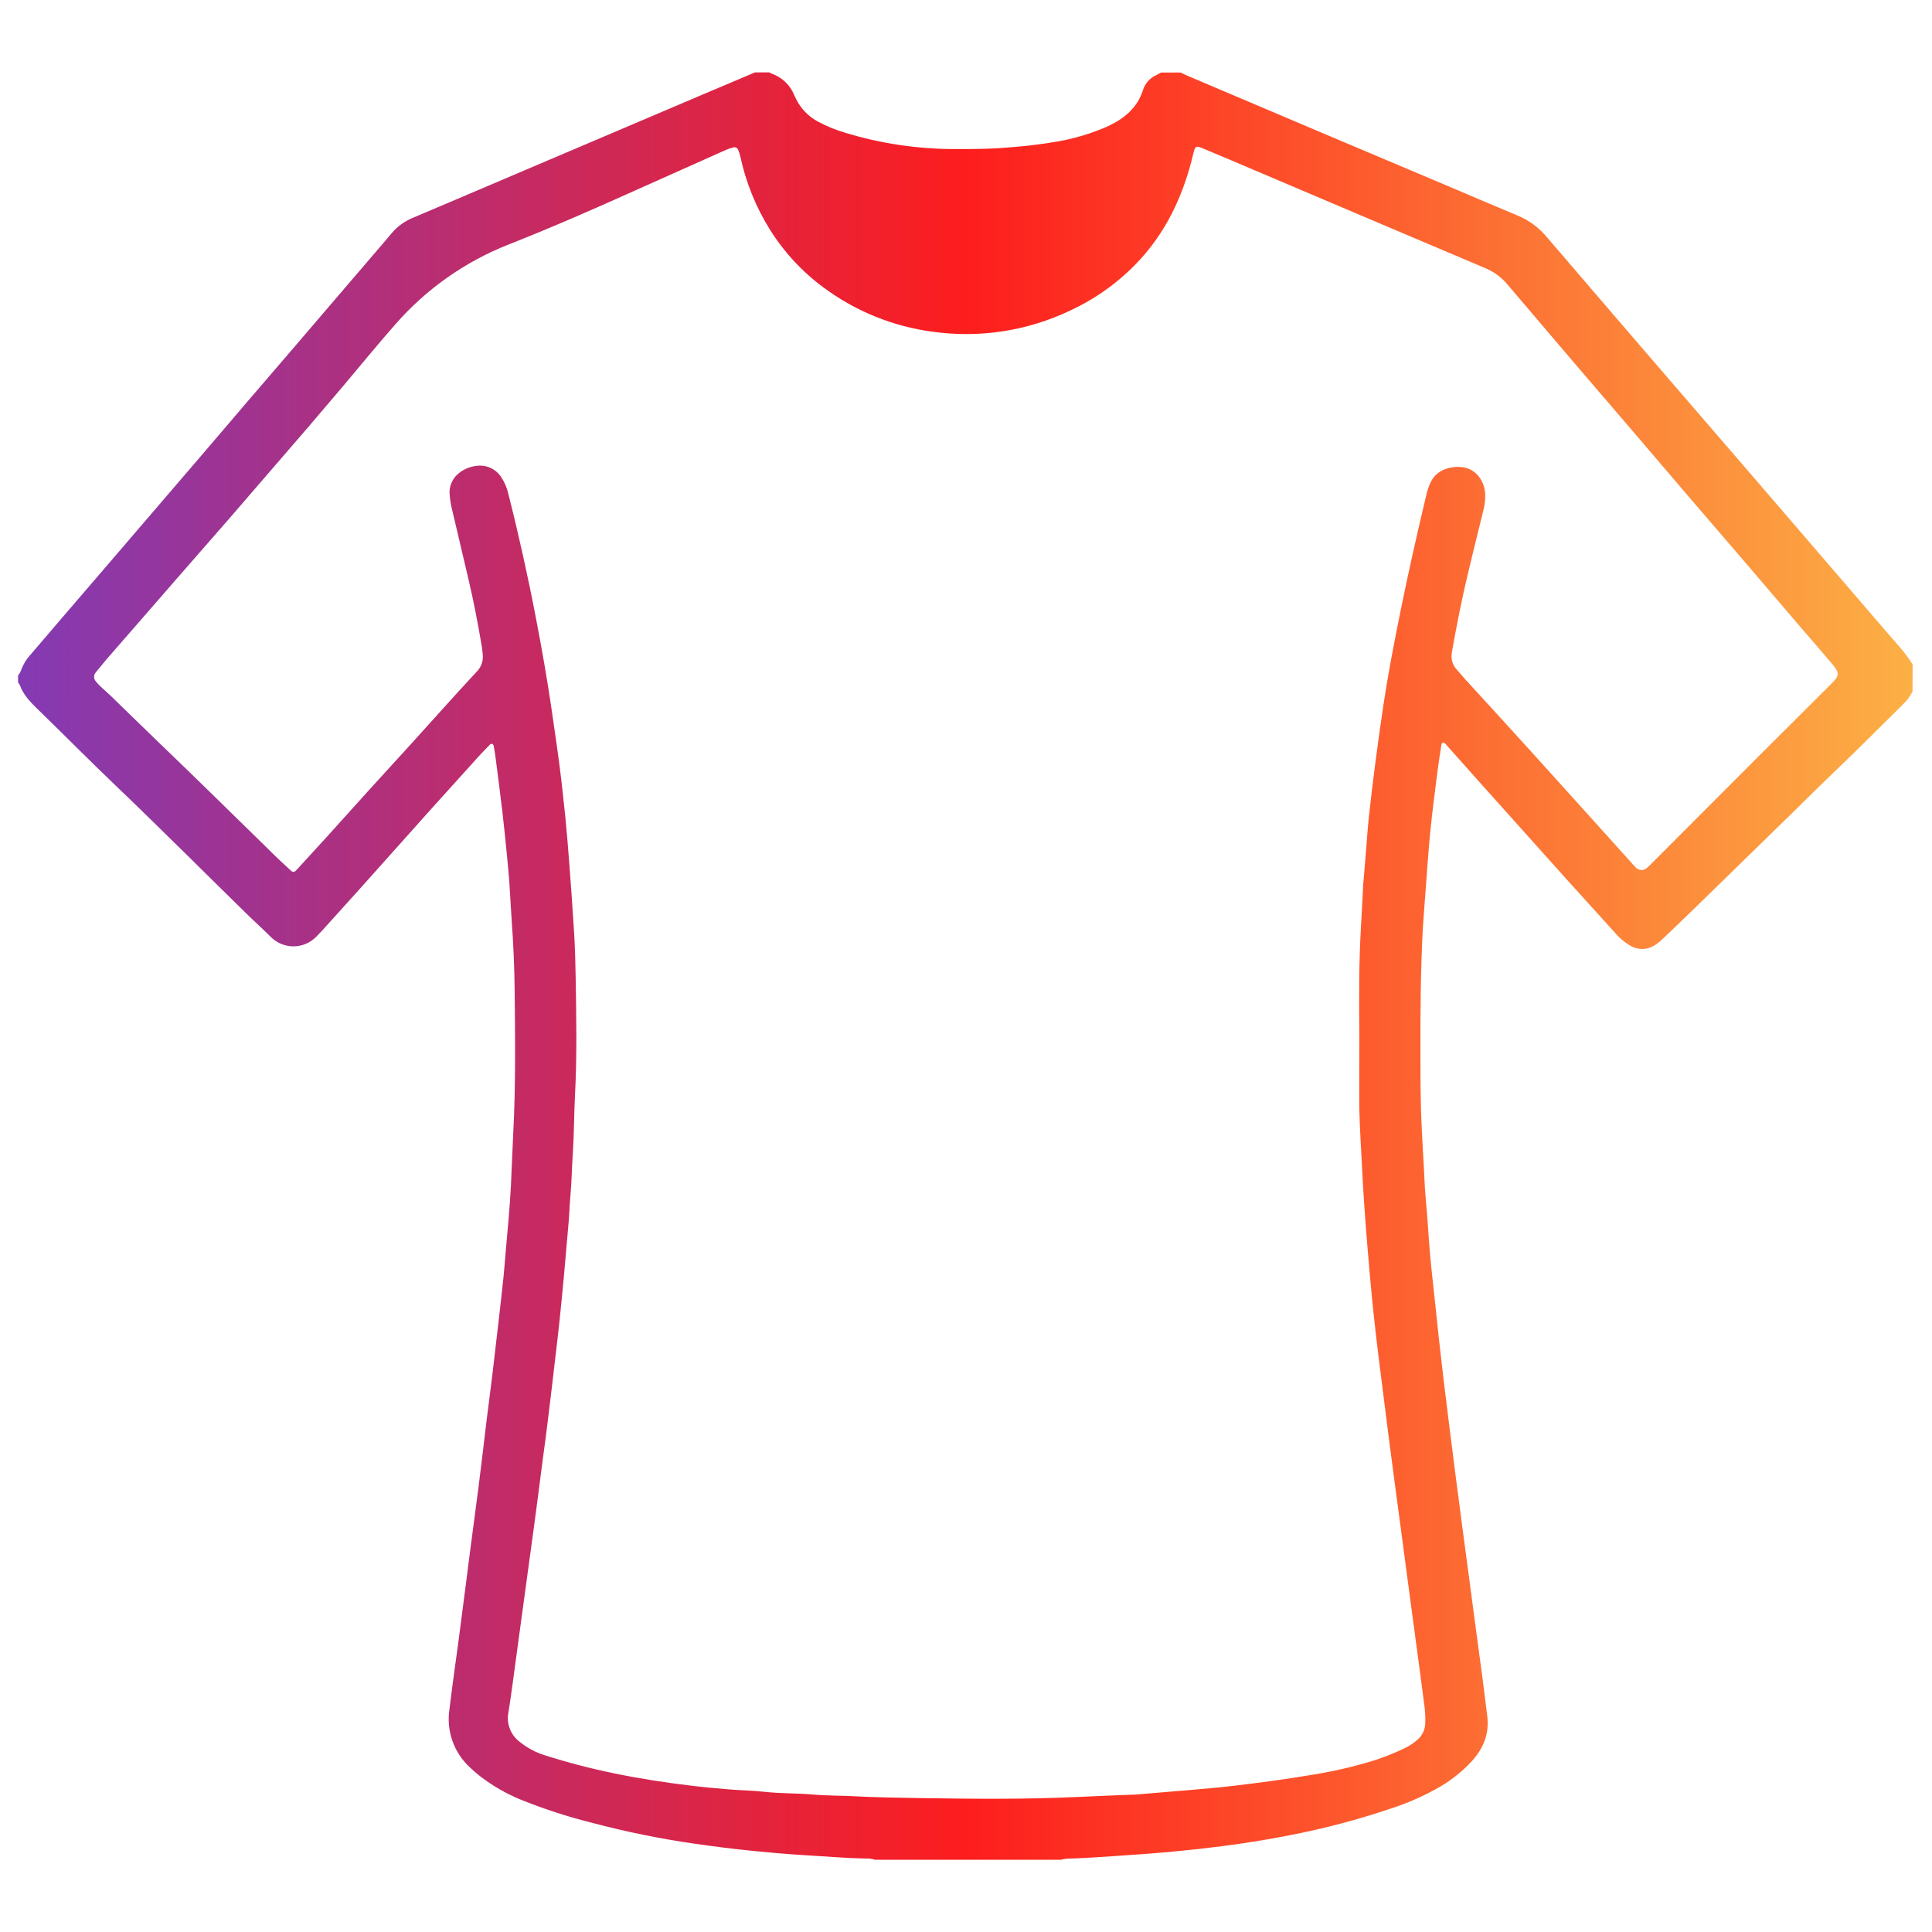
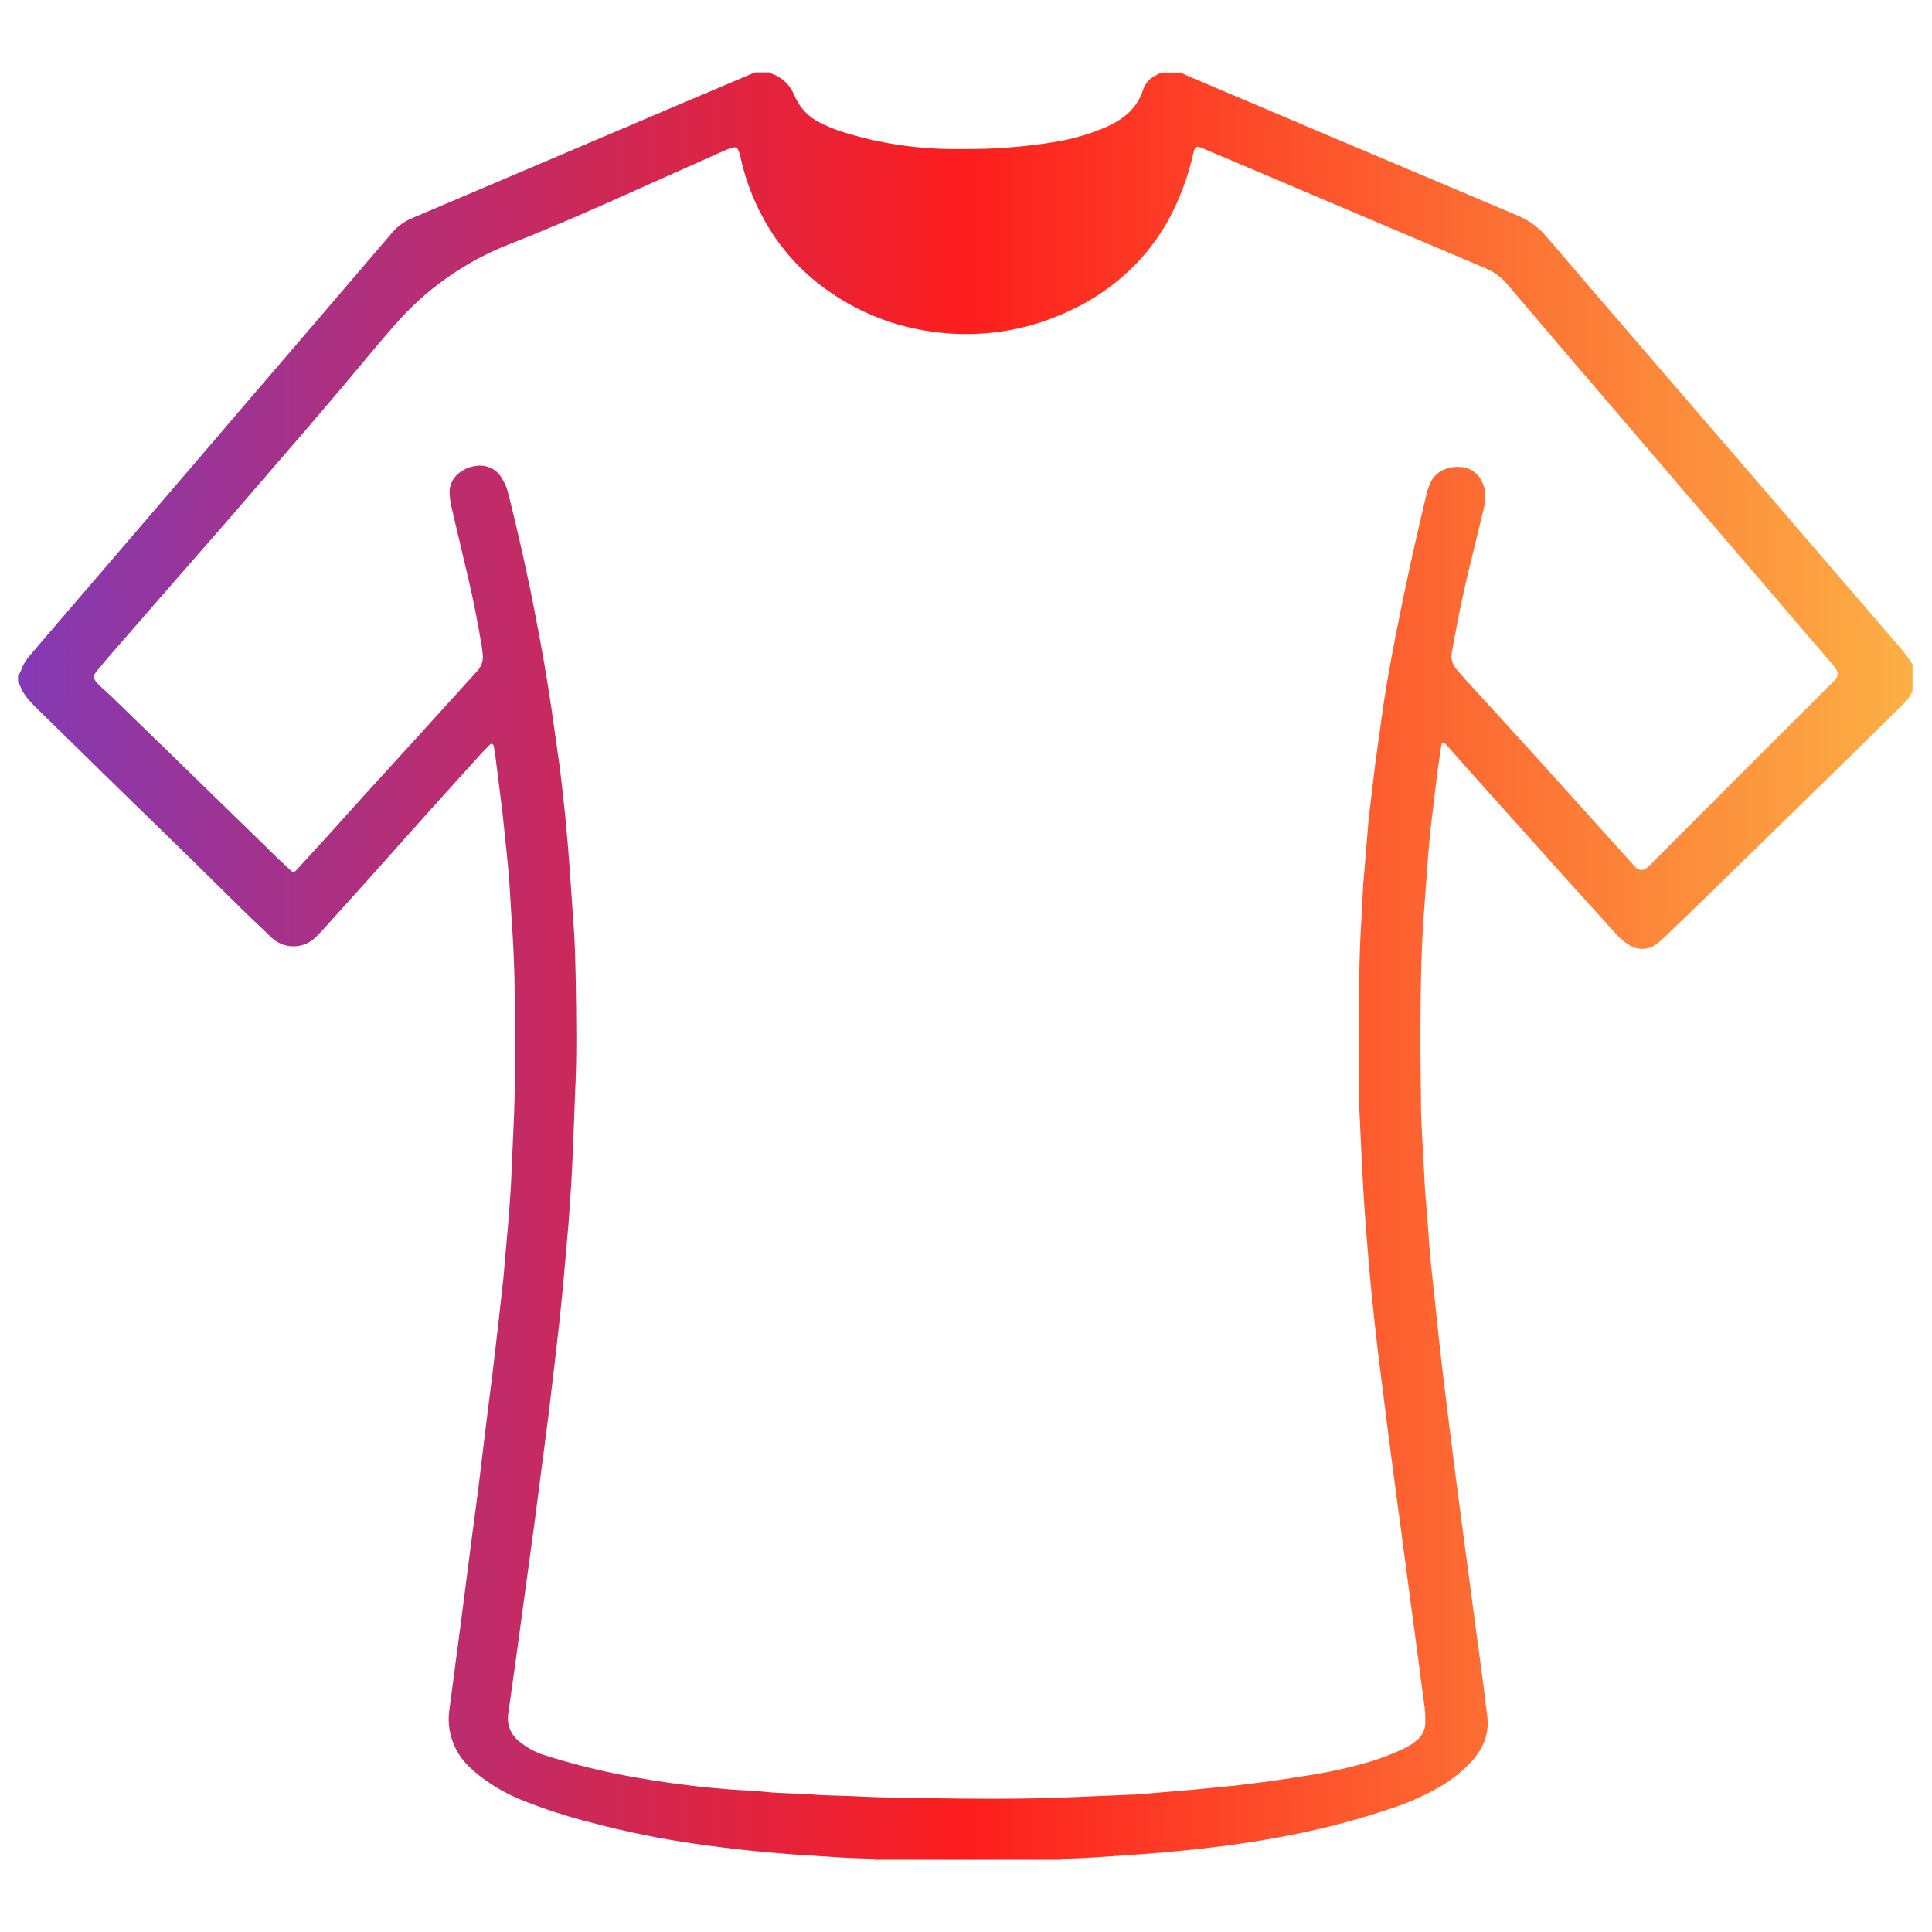
<svg xmlns="http://www.w3.org/2000/svg" viewBox="0 0 500 500">
  <defs>
-     <linearGradient id="New_Gradient_Swatch_1" x1="4.84" y1="250" x2="495.16" y2="250" gradientUnits="userSpaceOnUse">
+     <linearGradient id="A" x1="4.84" y1="250" x2="495.16" y2="250" gradientUnits="userSpaceOnUse">
      <stop offset="0" stop-color="#833ab4" />
-       <stop offset="0.5" stop-color="#fd1d1d" />
+       <stop offset=".5" stop-color="#fd1d1d" />
      <stop offset="1" stop-color="#fcb045" />
    </linearGradient>
  </defs>
-   <g id="Layer_2" data-name="Layer 2">
-     <rect width="500" height="500" style="fill:#231f20;opacity:0" />
-   </g>
-   <g id="Layer_1" data-name="Layer 1">
-     <path d="M495.16,178.93a11,11,0,0,1-2.45,3.34c-5.72,5.63-11.36,11.34-17.16,16.88-5.58,5.33-11,10.79-16.56,16.17q-10.19,9.93-20.38,19.88c-2.65,2.58-5.33,5.13-8,7.69a13.81,13.81,0,0,1-1.77,1.47,6.06,6.06,0,0,1-7,.21,14.56,14.56,0,0,1-3.36-2.81c-4-4.47-8.09-8.91-12.11-13.38-4.86-5.39-9.68-10.8-14.52-16.2q-4.33-4.81-8.65-9.65-4.47-5-8.91-10c-.14-.16-.35-.36-.53-.36-.37,0-.49.34-.54.64-.37,2.44-.77,4.87-1.07,7.32-.64,5-1.29,10.1-1.8,15.16-.46,4.6-.75,9.22-1.11,13.83-.26,3.38-.5,6.77-.75,10.15,0,.31,0,.62-.06.92-.57,10.72-.65,21.44-.62,32.16,0,5.09,0,10.19.16,15.28.15,4.93.47,9.85.74,14.78.15,2.62.21,5.24.47,7.85.46,4.76.7,9.54,1.11,14.3.33,3.76.78,7.51,1.17,11.27.36,3.37.7,6.75,1.07,10.12s.75,6.74,1.15,10.11q.8,6.66,1.64,13.32.78,6.3,1.6,12.62t1.68,12.84c.5,3.82,1,7.64,1.53,11.47l2.19,16.5c.52,3.9,1.07,7.79,1.58,11.69.42,3.21.79,6.43,1.2,9.64.58,4.54-1,8.35-4,11.66a35.53,35.53,0,0,1-8.08,6.52,66,66,0,0,1-13.09,5.8,198.55,198.55,0,0,1-25.71,6.79c-7.88,1.56-15.81,2.73-23.78,3.6-6.06.66-12.12,1.21-18.21,1.59-5.31.33-10.61.81-15.93.91a9.77,9.77,0,0,0-1.58.3H226.62a5.35,5.35,0,0,0-2.27-.32c-5.25-.1-10.48-.55-15.71-.86-4.54-.27-9.08-.67-13.6-1.12-5-.5-10-1.13-14.92-1.84a232,232,0,0,1-26.74-5.44,139.21,139.21,0,0,1-18.46-6,46,46,0,0,1-10.42-6,35.56,35.56,0,0,1-2.79-2.42,17,17,0,0,1-5.19-15c.86-7.35,2-14.67,2.91-22,.86-6.5,1.67-13,2.51-19.5.69-5.35,1.43-10.7,2.11-16.05.7-5.51,1.35-11,2-16.53.54-4.37,1.12-8.72,1.65-13.08s1-8.89,1.55-13.33c.43-3.75.86-7.51,1.25-11.26.24-2.38.42-4.77.62-7.15.25-2.84.52-5.68.75-8.52.2-2.61.41-5.23.55-7.85.23-4.54.36-9.09.6-13.63.66-12.42.5-24.84.37-37.26-.06-6-.34-12-.77-18-.24-3.31-.38-6.62-.61-9.93-.18-2.54-.44-5.07-.69-7.6-.35-3.53-.69-7.06-1.11-10.58-.54-4.59-1.14-9.18-1.73-13.77-.14-1.07-.3-2.14-.51-3.19-.12-.61-.59-.77-1-.35-1,1-1.94,2-2.87,3q-6.14,6.76-12.25,13.57Q102.61,219.61,93.35,230q-4.87,5.43-9.77,10.83c-.47.51-1,1-1.44,1.5a8.26,8.26,0,0,1-11.83.18c-2.13-2.12-4.37-4.14-6.52-6.25-4.69-4.58-9.34-9.2-14-13.79-6.61-6.48-13.19-13-19.89-19.39s-13.3-13.1-20-19.59c-1.9-1.84-3.7-3.72-4.61-6.28a2.62,2.62,0,0,0-.41-.55v-1.86a4.86,4.86,0,0,0,.88-1.61,11.47,11.47,0,0,1,2.15-3.54l8.42-9.84,12.36-14.39,12.8-14.92,10.24-11.93L63.9,104.32,76.26,89.93q6.24-7.29,12.48-14.58c4.26-5,8.56-9.93,12.78-14.94a14,14,0,0,1,5.32-3.95c9.73-4.11,19.44-8.27,29.16-12.4l45.76-19.47,13.84-5.86h3.7a4,4,0,0,0,.61.33,9.68,9.68,0,0,1,5.84,5.58c.13.28.27.56.4.83A13.28,13.28,0,0,0,212,31.53a35.89,35.89,0,0,0,6.83,2.79,97.14,97.14,0,0,0,28.47,4.26c4.55,0,9.09,0,13.63-.4a128.86,128.86,0,0,0,12.84-1.54,55.32,55.32,0,0,0,13.23-4c4.21-2,7.55-4.74,9-9.34a6.36,6.36,0,0,1,3.45-3.86c.41-.21.81-.44,1.22-.66h5.09c.63.3,1.25.61,1.88.88l33.65,14.28L376.45,48.8c5.47,2.32,10.93,4.65,16.4,6.94a19.29,19.29,0,0,1,7.44,5.36c1.34,1.6,2.72,3.15,4.07,4.73l9.79,11.42,13.27,15.43q6,7,12.07,14,6.48,7.55,13,15.07l16,18.59,10.25,11.92c4.18,4.85,8.33,9.72,12.53,14.55a34.92,34.92,0,0,1,3.91,5.15ZM352,268.32c-.09-9.57-.14-19.13.43-28.69.21-3.54.37-7.08.56-10.62,0-.24,0-.47.06-.7q.38-4.37.73-8.75c.21-2.54.36-5.08.63-7.61.51-4.68,1.05-9.35,1.66-14,.68-5.2,1.39-10.39,2.17-15.58,1.21-8,2.75-16,4.35-23.9,2.06-10.21,4.35-20.37,6.77-30.49a14.41,14.41,0,0,1,1.14-3.27,6.67,6.67,0,0,1,3.72-3.3,9.39,9.39,0,0,1,3.86-.56,6.39,6.39,0,0,1,5.33,3.2,8,8,0,0,1,1.16,3.95,14.84,14.84,0,0,1-.55,4.35c-1.28,5.24-2.58,10.49-3.84,15.74-1.63,6.82-3,13.71-4.22,20.62a5.1,5.1,0,0,0,1.2,4.52c.77.87,1.5,1.76,2.28,2.62Q387.75,184.9,396,194c1.61,1.76,3.21,3.54,4.81,5.32l10.83,12,11,12.21c.26.28.5.59.78.85a2.06,2.06,0,0,0,3.09.15,18.51,18.51,0,0,0,1.5-1.44q13.81-13.84,27.64-27.69c6.16-6.17,12.36-12.3,18.52-18.47,2.11-2.11,2.15-2.8.23-5.06-3-3.53-6-7-9.05-10.53q-6.24-7.29-12.47-14.6c-5.08-5.92-10.17-11.81-15.24-17.73s-10.11-11.85-15.18-17.77-9.95-11.59-14.91-17.39q-8.64-10.12-17.25-20.26a14.71,14.71,0,0,0-5.52-4.11L353.7,56.3,324.51,43.9c-4.33-1.84-8.65-3.69-13-5.49-1.81-.76-2-.62-2.49,1.33a68.88,68.88,0,0,1-4.6,13.57,54.63,54.63,0,0,1-8.84,13.5,57.12,57.12,0,0,1-18.32,13.51,62.5,62.5,0,0,1-35.85,5.51,60.6,60.6,0,0,1-28-11.37,54.47,54.47,0,0,1-13.93-15,58.91,58.91,0,0,1-7.69-19,8.89,8.89,0,0,0-.58-1.74,1,1,0,0,0-1.15-.58,11.3,11.3,0,0,0-2,.66q-11,4.89-22,9.83c-11.33,5.11-22.7,10.1-34.26,14.66a75.78,75.78,0,0,0-29.39,20.77c-4.54,5.15-8.87,10.49-13.3,15.73q-4.48,5.31-9,10.58c-3.36,3.92-6.76,7.82-10.13,11.73s-6.74,7.84-10.13,11.74c-4.71,5.41-9.45,10.8-14.16,16.21q-9,10.36-18.08,20.77Q26.3,172.39,25,174a1.75,1.75,0,0,0,0,2.34,12.42,12.42,0,0,0,1.09,1.2c.9.85,1.84,1.65,2.73,2.5,4.71,4.56,9.38,9.16,14.12,13.7,8.58,8.22,17,16.57,25.53,24.87,1.27,1.24,2.52,2.5,3.81,3.73,1.06,1,2.15,2,3.24,3a.8.8,0,0,0,1.22,0c.22-.22.43-.45.64-.67,2.5-2.73,5-5.45,7.5-8.2,3.58-3.94,7.12-7.92,10.69-11.86,3.73-4.11,7.49-8.2,11.23-12.31,5.54-6.11,11-12.26,16.64-18.33a5.49,5.49,0,0,0,1.67-4.81c-.08-.54-.09-1.08-.18-1.61-1-5.93-2.12-11.85-3.5-17.7-1.41-6-2.84-12-4.24-18a21.43,21.43,0,0,1-.6-3.64,6.3,6.3,0,0,1,2-5.44,8.8,8.8,0,0,1,5-2.21,6.49,6.49,0,0,1,6.37,3,13.15,13.15,0,0,1,1.85,4.46q4,15.82,7.07,31.84c1.51,7.88,2.92,15.78,4.07,23.72.72,5,1.46,9.92,2.1,14.89.56,4.35,1,8.72,1.47,13.1.42,4.22.75,8.45,1.07,12.67.43,5.77.86,11.54,1.2,17.31.22,3.77.33,7.55.39,11.33.17,10.17.36,20.36-.17,30.54-.26,5-.23,10-.56,15-.25,3.69-.3,7.4-.63,11.08-.2,2.31-.27,4.62-.47,6.92q-.62,7.15-1.25,14.29-.51,5.52-1.09,11.05c-.36,3.45-.77,6.89-1.18,10.34-.55,4.75-1.1,9.49-1.69,14.24-.49,4-1,8-1.55,11.93-.68,5.27-1.35,10.55-2.06,15.82q-1.27,9.53-2.59,19-1.08,7.9-2.15,15.81c-.65,4.74-1.24,9.49-2,14.21a7.7,7.7,0,0,0,3,7.75c.48.38,1,.75,1.49,1.09a19.47,19.47,0,0,0,5,2.34,175.08,175.08,0,0,0,17.91,4.66c6.5,1.35,13.05,2.35,19.64,3.15,3.36.41,6.74.73,10.12,1,3.08.25,6.17.28,9.23.63,4.15.47,8.32.32,12.48.7,3.52.31,7.08.25,10.63.44,5.54.29,11.1.39,16.65.47,13.88.21,27.77.37,41.65-.31,4.62-.22,9.25-.39,13.87-.58l.46,0c4.92-.41,9.84-.81,14.75-1.24,3.76-.33,7.53-.64,11.28-1.1,6.43-.78,12.85-1.62,19.24-2.7a116.59,116.59,0,0,0,16-3.62,63.05,63.05,0,0,0,8.4-3.29,14.56,14.56,0,0,0,3.47-2.28,5.78,5.78,0,0,0,2-4.28,28.49,28.49,0,0,0-.15-3.92c-.63-5.05-1.34-10.09-2-15.13s-1.36-9.94-2-14.9q-1.1-8.15-2.16-16.28-.78-5.85-1.57-11.7c-.56-4.28-1.13-8.56-1.68-12.84q-1-8.14-2.06-16.29-.63-4.93-1.2-9.88c-.38-3.37-.75-6.74-1.07-10.12q-.57-6-1.06-12-.45-5.42-.83-10.84c-.22-3.07-.39-6.15-.55-9.23-.27-5.39-.63-10.78-.75-16.17C351.94,280.51,352,274.42,352,268.32Z" transform="translate(-0.2)" style="fill:url(#New_Gradient_Swatch_1)" />
-   </g>
+   <path d="M0 0h500v500H0z" fill="#231f20" opacity="0" />
+   <path d="M495.16 178.93a11 11 0 0 1-2.45 3.34l-17.16 16.88-16.56 16.17q-10.19 9.93-20.38 19.88l-8 7.69a13.81 13.81 0 0 1-1.77 1.47 6.06 6.06 0 0 1-7 .21 14.56 14.56 0 0 1-3.36-2.81l-12.11-13.38-14.52-16.2q-4.33-4.81-8.65-9.65-4.47-5-8.91-10c-.14-.16-.35-.36-.53-.36-.37 0-.49.34-.54.64l-1.07 7.32-1.8 15.16c-.46 4.6-.75 9.22-1.11 13.83l-.75 10.15c0 .31 0 .62-.06.92-.57 10.72-.65 21.44-.62 32.16l.16 15.28c.15 4.93.47 9.85.74 14.78.15 2.62.21 5.24.47 7.85.46 4.76.7 9.54 1.11 14.3.33 3.76.78 7.51 1.17 11.27l1.07 10.12 1.15 10.11q.8 6.66 1.64 13.32.78 6.3 1.6 12.62.82 6.32 1.68 12.84l1.53 11.47 2.19 16.5 1.58 11.69 1.2 9.64c.58 4.54-1 8.35-4 11.66a35.53 35.53 0 0 1-8.08 6.52 66 66 0 0 1-13.09 5.8 198.55 198.55 0 0 1-25.71 6.79c-7.88 1.56-15.81 2.73-23.78 3.6-6.06.66-12.12 1.21-18.21 1.59-5.31.33-10.61.81-15.93.91a9.77 9.77 0 0 0-1.58.3h-48.1a5.35 5.35 0 0 0-2.27-.32c-5.25-.1-10.48-.55-15.71-.86-4.54-.27-9.08-.67-13.6-1.12-5-.5-10-1.13-14.92-1.84a232 232 0 0 1-26.74-5.44 139.21 139.21 0 0 1-18.46-6 46 46 0 0 1-10.42-6 35.56 35.56 0 0 1-2.79-2.42 17 17 0 0 1-5.19-15l2.91-22 2.51-19.5 2.11-16.05 2-16.53 1.65-13.08 1.55-13.33 1.25-11.26.62-7.15.75-8.52.55-7.85.6-13.63c.66-12.42.5-24.84.37-37.26-.06-6-.34-12-.77-18l-.61-9.93c-.18-2.54-.44-5.07-.69-7.6l-1.11-10.58-1.73-13.77c-.14-1.07-.3-2.14-.51-3.19-.12-.61-.59-.77-1-.35-1 1-1.94 2-2.87 3q-6.14 6.76-12.25 13.57-9.24 10.31-18.5 20.7-4.87 5.43-9.77 10.83c-.47.51-1 1-1.44 1.5a8.26 8.26 0 0 1-11.83.18c-2.13-2.12-4.37-4.14-6.52-6.25l-14-13.79-19.89-19.39-20-19.59c-1.9-1.84-3.7-3.72-4.61-6.28a2.62 2.62 0 0 0-.41-.55v-1.86a4.86 4.86 0 0 0 .88-1.61 11.47 11.47 0 0 1 2.15-3.54l8.42-9.84 12.36-14.39 12.8-14.92 10.24-11.93 12.17-14.25 12.36-14.39q6.24-7.29 12.48-14.58l12.78-14.94a14 14 0 0 1 5.32-3.95L136 44.06l45.76-19.47 13.84-5.86h3.7a4 4 0 0 0 .61.33 9.68 9.68 0 0 1 5.84 5.58l.4.83a13.28 13.28 0 0 0 5.85 6.06 35.89 35.89 0 0 0 6.83 2.79 97.14 97.14 0 0 0 28.47 4.26c4.55 0 9.09 0 13.63-.4a128.86 128.86 0 0 0 12.84-1.54 55.32 55.32 0 0 0 13.23-4c4.21-2 7.55-4.74 9-9.34a6.36 6.36 0 0 1 3.45-3.86c.41-.21.81-.44 1.22-.66h5.09c.63.3 1.25.61 1.88.88l33.65 14.28 35.16 14.86 16.4 6.94a19.29 19.29 0 0 1 7.44 5.36l4.07 4.73 9.79 11.42 13.27 15.43q6 7 12.07 14 6.48 7.55 13 15.07l16 18.59 10.25 11.92 12.53 14.55a34.92 34.92 0 0 1 3.91 5.15zM352 268.32c-.09-9.57-.14-19.13.43-28.69l.56-10.62c0-.24 0-.47.06-.7q.38-4.37.73-8.75l.63-7.61 1.66-14 2.17-15.58c1.21-8 2.75-16 4.35-23.9 2.06-10.21 4.35-20.37 6.77-30.49a14.41 14.41 0 0 1 1.14-3.27 6.67 6.67 0 0 1 3.72-3.3 9.39 9.39 0 0 1 3.86-.56 6.39 6.39 0 0 1 5.33 3.2 8 8 0 0 1 1.16 3.95 14.84 14.84 0 0 1-.55 4.35l-3.84 15.74c-1.63 6.82-3 13.71-4.22 20.62a5.1 5.1 0 0 0 1.2 4.52l2.28 2.62Q387.75 184.9 396 194l4.81 5.32 10.83 12 11 12.21c.26.28.5.59.78.85a2.06 2.06 0 0 0 3.09.15 18.51 18.51 0 0 0 1.5-1.44q13.81-13.84 27.64-27.69l18.52-18.47c2.11-2.11 2.15-2.8.23-5.06l-9.05-10.53q-6.24-7.29-12.47-14.6l-15.24-17.73-15.18-17.77-14.91-17.39q-8.64-10.12-17.25-20.26a14.71 14.71 0 0 0-5.52-4.11L353.7 56.3l-29.19-12.4-13-5.49c-1.81-.76-2-.62-2.49 1.33a68.88 68.88 0 0 1-4.6 13.57 54.63 54.63 0 0 1-8.84 13.5 57.12 57.12 0 0 1-18.32 13.51 62.5 62.5 0 0 1-35.85 5.51 60.6 60.6 0 0 1-28-11.37 54.47 54.47 0 0 1-13.93-15 58.91 58.91 0 0 1-7.69-19 8.89 8.89 0 0 0-.58-1.74 1 1 0 0 0-1.15-.58 11.3 11.3 0 0 0-2 .66q-11 4.89-22 9.83c-11.33 5.11-22.7 10.1-34.26 14.66a75.78 75.78 0 0 0-29.39 20.77c-4.54 5.15-8.87 10.49-13.3 15.73q-4.48 5.31-9 10.58L69.98 122.1l-10.13 11.74-14.16 16.21q-9 10.36-18.08 20.77Q26.3 172.39 25 174a1.75 1.75 0 0 0 0 2.34 12.42 12.42 0 0 0 1.09 1.2c.9.85 1.84 1.65 2.73 2.5l14.12 13.7 25.53 24.87 3.81 3.73 3.24 3a.8.8 0 0 0 1.22 0c.22-.22.43-.45.64-.67l7.5-8.2 10.69-11.86 11.23-12.31 16.64-18.33a5.49 5.49 0 0 0 1.67-4.81c-.08-.54-.09-1.08-.18-1.61-1-5.93-2.12-11.85-3.5-17.7l-4.24-18a21.43 21.43 0 0 1-.6-3.64 6.3 6.3 0 0 1 2-5.44 8.8 8.8 0 0 1 5-2.21 6.49 6.49 0 0 1 6.37 3 13.15 13.15 0 0 1 1.85 4.46q4 15.82 7.07 31.84c1.51 7.88 2.92 15.78 4.07 23.72l2.1 14.89c.56 4.35 1 8.72 1.47 13.1.42 4.22.75 8.45 1.07 12.67l1.2 17.31c.22 3.77.33 7.55.39 11.33.17 10.17.36 20.36-.17 30.54l-.56 15c-.25 3.69-.3 7.4-.63 11.08-.2 2.31-.27 4.62-.47 6.92q-.62 7.15-1.25 14.29-.51 5.52-1.09 11.05l-1.18 10.34-1.69 14.24-1.55 11.93-2.06 15.82q-1.27 9.53-2.59 19-1.08 7.9-2.15 15.81l-2 14.21a7.7 7.7 0 0 0 3 7.75c.48.38 1 .75 1.49 1.09a19.47 19.47 0 0 0 5 2.34 175.08 175.08 0 0 0 17.91 4.66c6.5 1.35 13.05 2.35 19.64 3.15 3.36.41 6.74.73 10.12 1 3.08.25 6.17.28 9.23.63 4.15.47 8.32.32 12.48.7 3.52.31 7.08.25 10.63.44 5.54.29 11.1.39 16.65.47 13.88.21 27.77.37 41.65-.31l13.87-.58h.46l14.75-1.24 11.28-1.1c6.43-.78 12.85-1.62 19.24-2.7a116.59 116.59 0 0 0 16-3.62 63.05 63.05 0 0 0 8.4-3.29 14.56 14.56 0 0 0 3.47-2.28 5.78 5.78 0 0 0 2-4.28 28.49 28.49 0 0 0-.15-3.92l-2-15.13-2-14.9q-1.1-8.15-2.16-16.28-.78-5.85-1.57-11.7l-1.68-12.84q-1-8.14-2.06-16.29-.63-4.93-1.2-9.88l-1.07-10.12q-.57-6-1.06-12-.45-5.42-.83-10.84l-.55-9.23-.75-16.17.02-18.32z" transform="translate(-.2)" fill="url(#A)" />
</svg>
